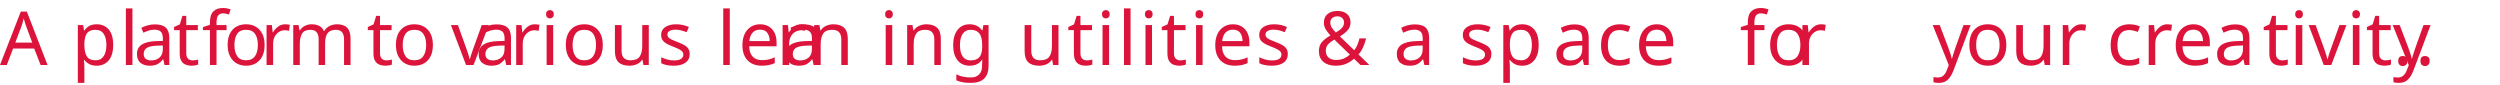
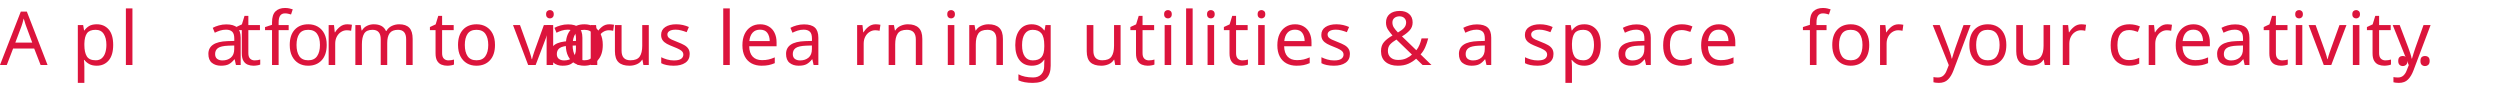
<svg xmlns="http://www.w3.org/2000/svg" style="fill:rgb(0, 0, 0, 0.5); font-weight:300; font-size: 50px; transform: scale(1);" viewBox="0 0 805.15 27.18">
  <defs>
    <style>.cls-1{font-size:24px;font-family:fantasy;fill: crimson;}
	.cls-10,.cls-11,.cls-12,.cls-13,.cls-2,.cls-3,.cls-4,.cls-5,.cls-6,.cls-7,.cls-8,.cls-9{opacity:0.8; text-shadow: 0px 1px 20px rgb(0, 0, 0, 0.2);  letter-spacing:0.03em;}
	.cls-3{letter-spacing:0em;}
	.cls-4{letter-spacing:0em;}
	.cls-5{letter-spacing:0.01em;}
	.cls-6{letter-spacing:0em;}
	.cls-7{letter-spacing:0.01em;}
	.cls-8{letter-spacing:0.01em;}
	.cls-9{letter-spacing:0.01em;}
	.cls-10{letter-spacing:0.01em;}
	.cls-11{letter-spacing:0.01em;}
	.cls-12{letter-spacing:0em;}
	.cls-13{letter-spacing:0em;}
	.cls-14{font-size:25px;letter-spacing:0em;}
	.cls-15{font-size:25px;}</style>
  </defs>
  <g id="Layer_2" data-name="Layer 2">
    <g id="Layer_1-2" data-name="Layer 1">
      <text class="cls-1" transform="translate(0 20.93)">
        <tspan class="cls-2">A pl</tspan>
-         <tspan class="cls-3" x="43" y="0">a</tspan>
-         <tspan class="cls-4" x="55.67" y="0">t</tspan>
-         <tspan class="cls-5" x="65" y="0">f</tspan>
-         <tspan class="cls-4" x="72" y="0">o</tspan>
-         <tspan class="cls-6" x="83.8" y="0">r</tspan>
-         <tspan class="cls-2" x="92.4" y="0">m </tspan>
-         <tspan class="cls-7" x="118.07" y="0">t</tspan>
-         <tspan class="cls-4" x="126.2" y="0">o </tspan>
-         <tspan class="cls-8" x="145.22" y="0">v</tspan>
-         <tspan class="cls-2" x="153.05" y="0">a</tspan>
-         <tspan class="cls-6" x="164.2" y="0">r</tspan>
+         <tspan class="cls-3" x="66" y="0">a</tspan>
+         <tspan class="cls-4" x="75.67" y="0">t</tspan>
+         <tspan class="cls-5" x="85" y="0">f</tspan>
+         <tspan class="cls-4" x="92" y="0">o</tspan>
+         <tspan class="cls-6" x="103.8" y="0">r</tspan>
+         <tspan class="cls-2" x="112.4" y="0">m </tspan>
+         <tspan class="cls-7" x="138.07" y="0">t</tspan>
+         <tspan class="cls-4" x="146.2" y="0">o </tspan>
+         <tspan class="cls-8" x="165.22" y="0">v</tspan>
+         <tspan class="cls-2" x="176.05" y="0">a</tspan>
+         <tspan class="cls-6" x="188.2" y="0">r</tspan>
        <tspan class="cls-2" x="174" y="0">ious lea</tspan>
-         <tspan class="cls-9" x="250" y="0">rn</tspan>
-         <tspan class="cls-2" x="283.2" y="0">ing utilities &amp; a sp</tspan>
-         <tspan class="cls-7" x="472.09" y="0" />
-         <tspan class="cls-2" x="500.14" y="0">ace</tspan>
+         <tspan class="cls-9" x="274" y="0">rn</tspan>
+         <tspan class="cls-2" x="303.2" y="0">ing utilities &amp; a sp</tspan>
+         <tspan class="cls-7" x="492.09" y="0" />
+         <tspan class="cls-2" x="520.14" y="0">ace</tspan>
        <tspan class="cls-10" x="549.74" y="0" />
-         <tspan class="cls-11" x="560.29" y="0">fo</tspan>
-         <tspan class="cls-2" x="578.44" y="0">r </tspan>
+         <tspan class="cls-11" x="580.29" y="0">fo</tspan>
+         <tspan class="cls-2" x="603.44" y="0">r </tspan>
        <tspan class="cls-11" x="622.42" y="0">y</tspan>
        <tspan class="cls-12" x="632.94" y="0">our crea</tspan>
        <tspan class="cls-3" x="728.66" y="0"> tivity</tspan>
        <tspan class="cls-13" x="721.44" y="0" />
        <tspan class="cls-2" x="770.64" y="0">.. </tspan>
        <tspan class="cls-14" x="772.01" y="0" xml:space="preserve">  </tspan>
        <tspan class="cls-15" x="781.34" y="0"> </tspan>
      </text>
    </g>
  </g>
</svg>
